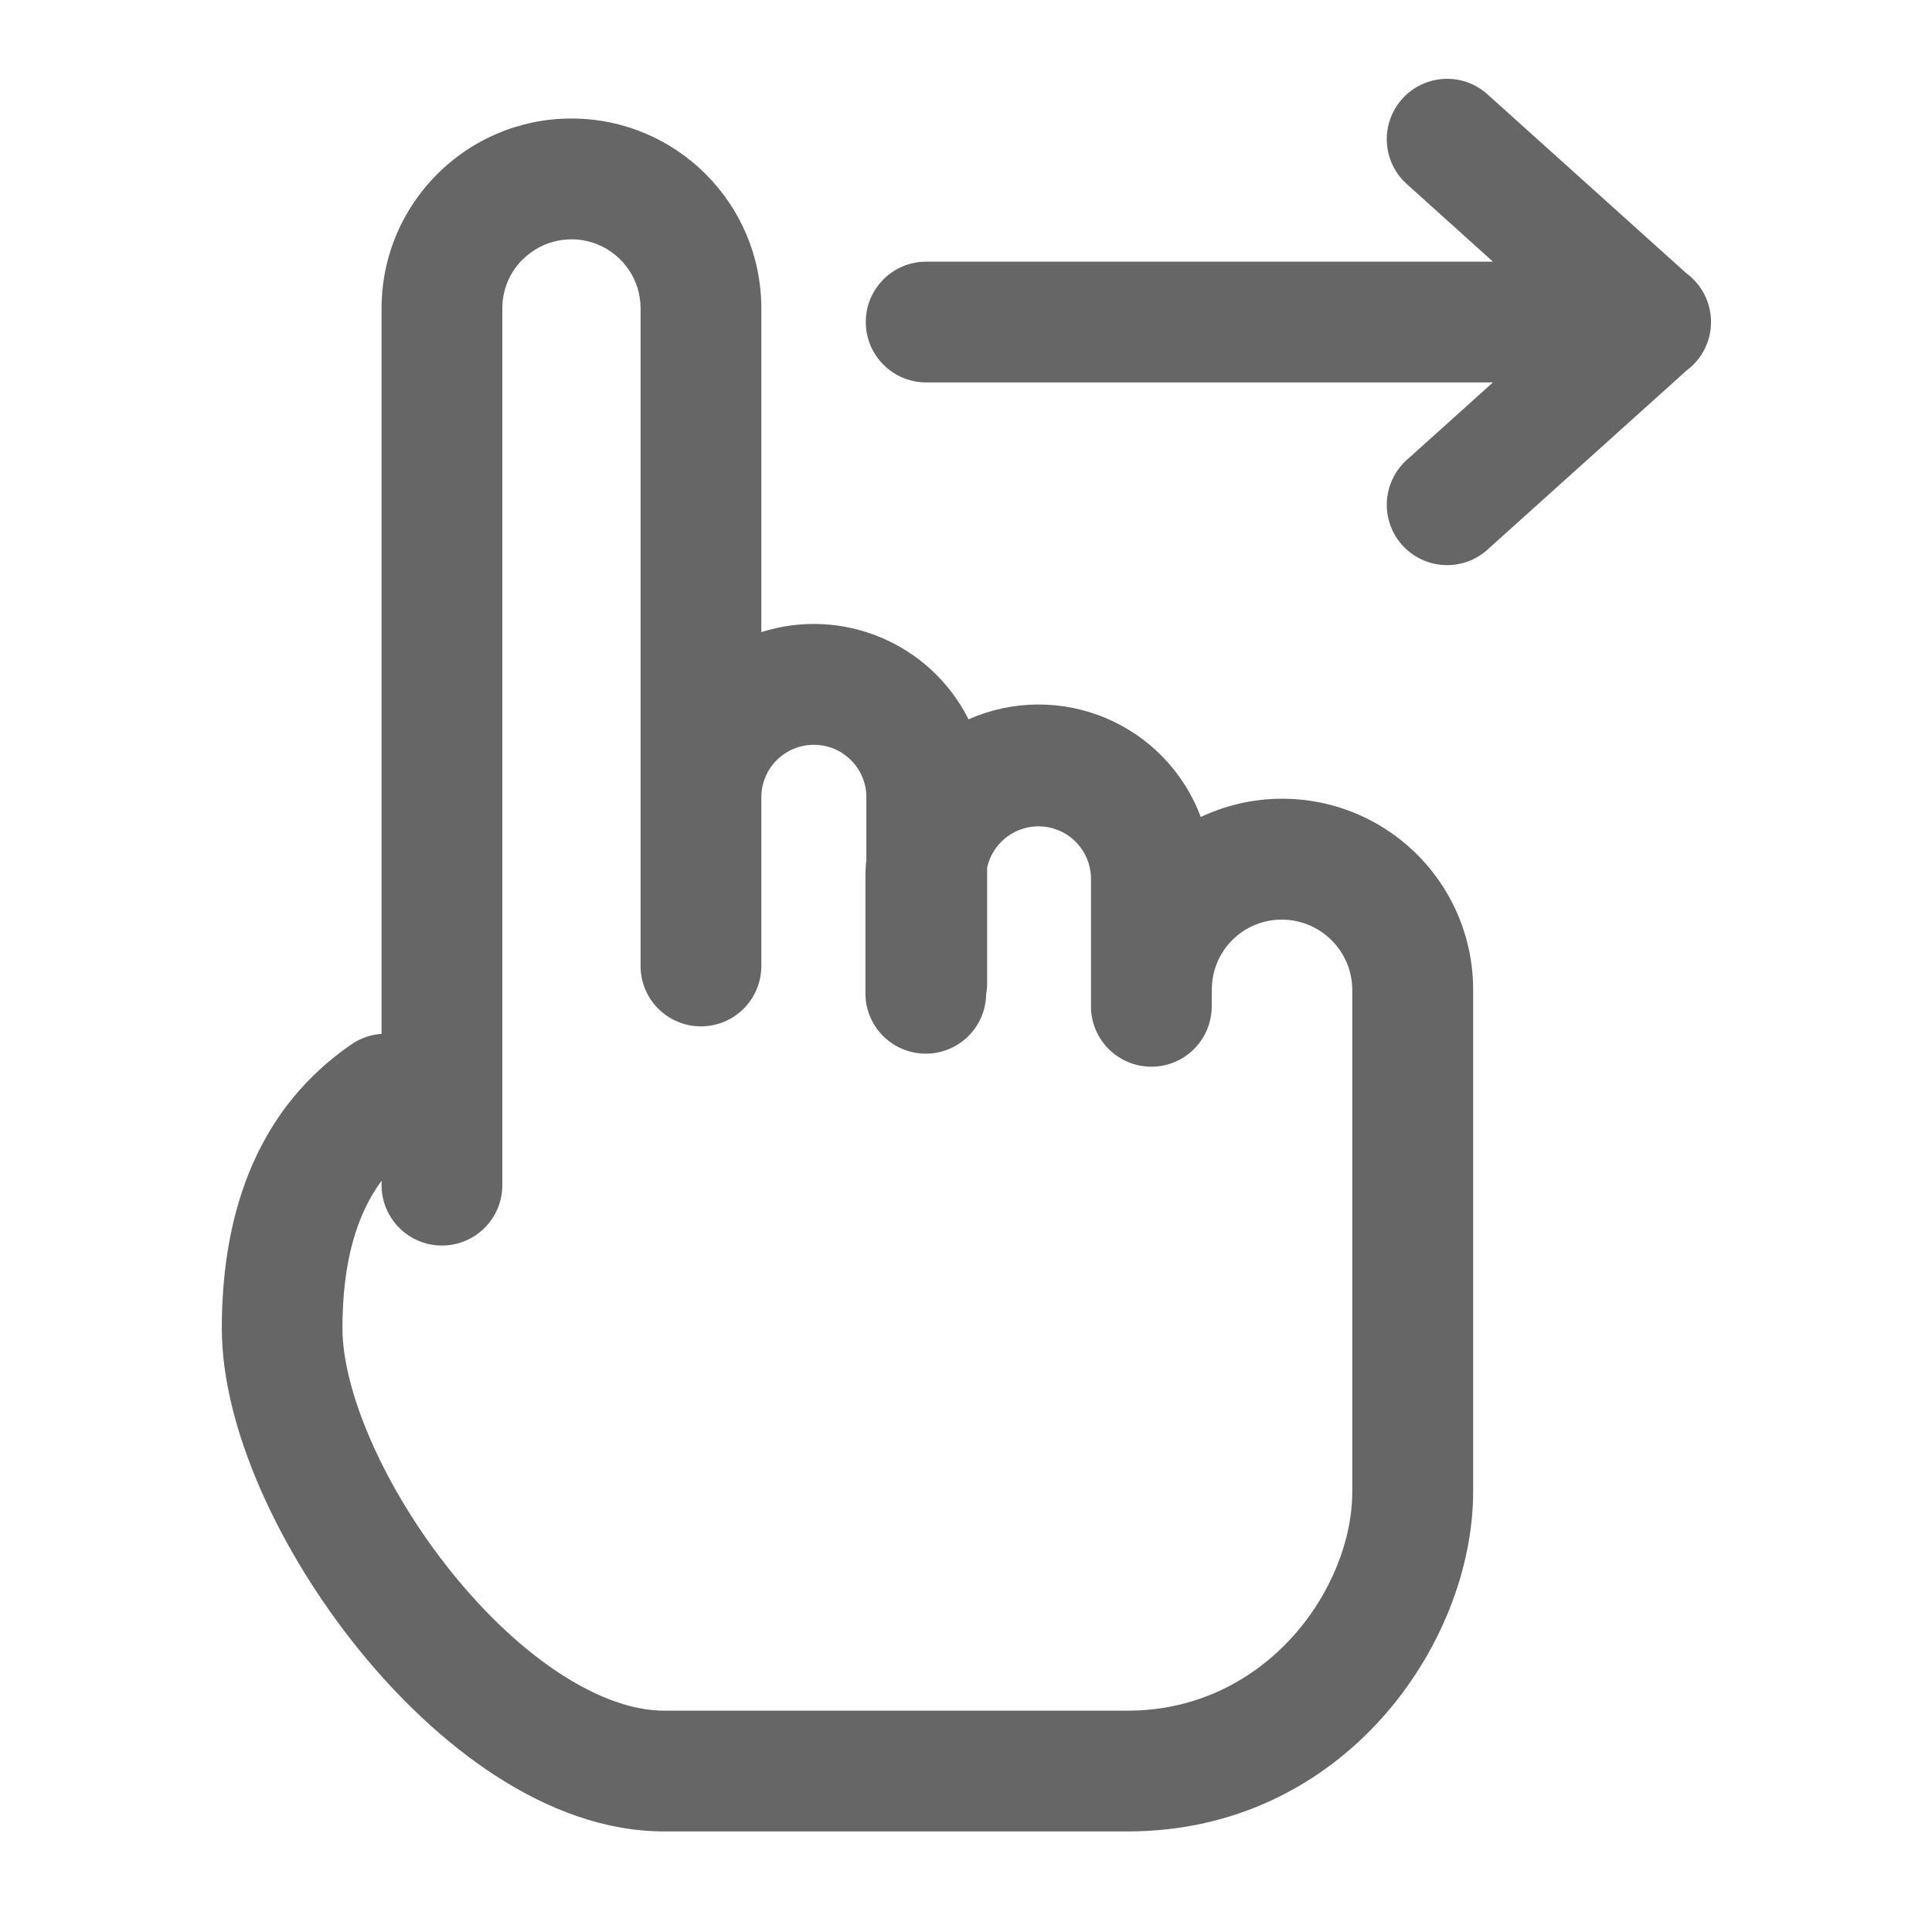
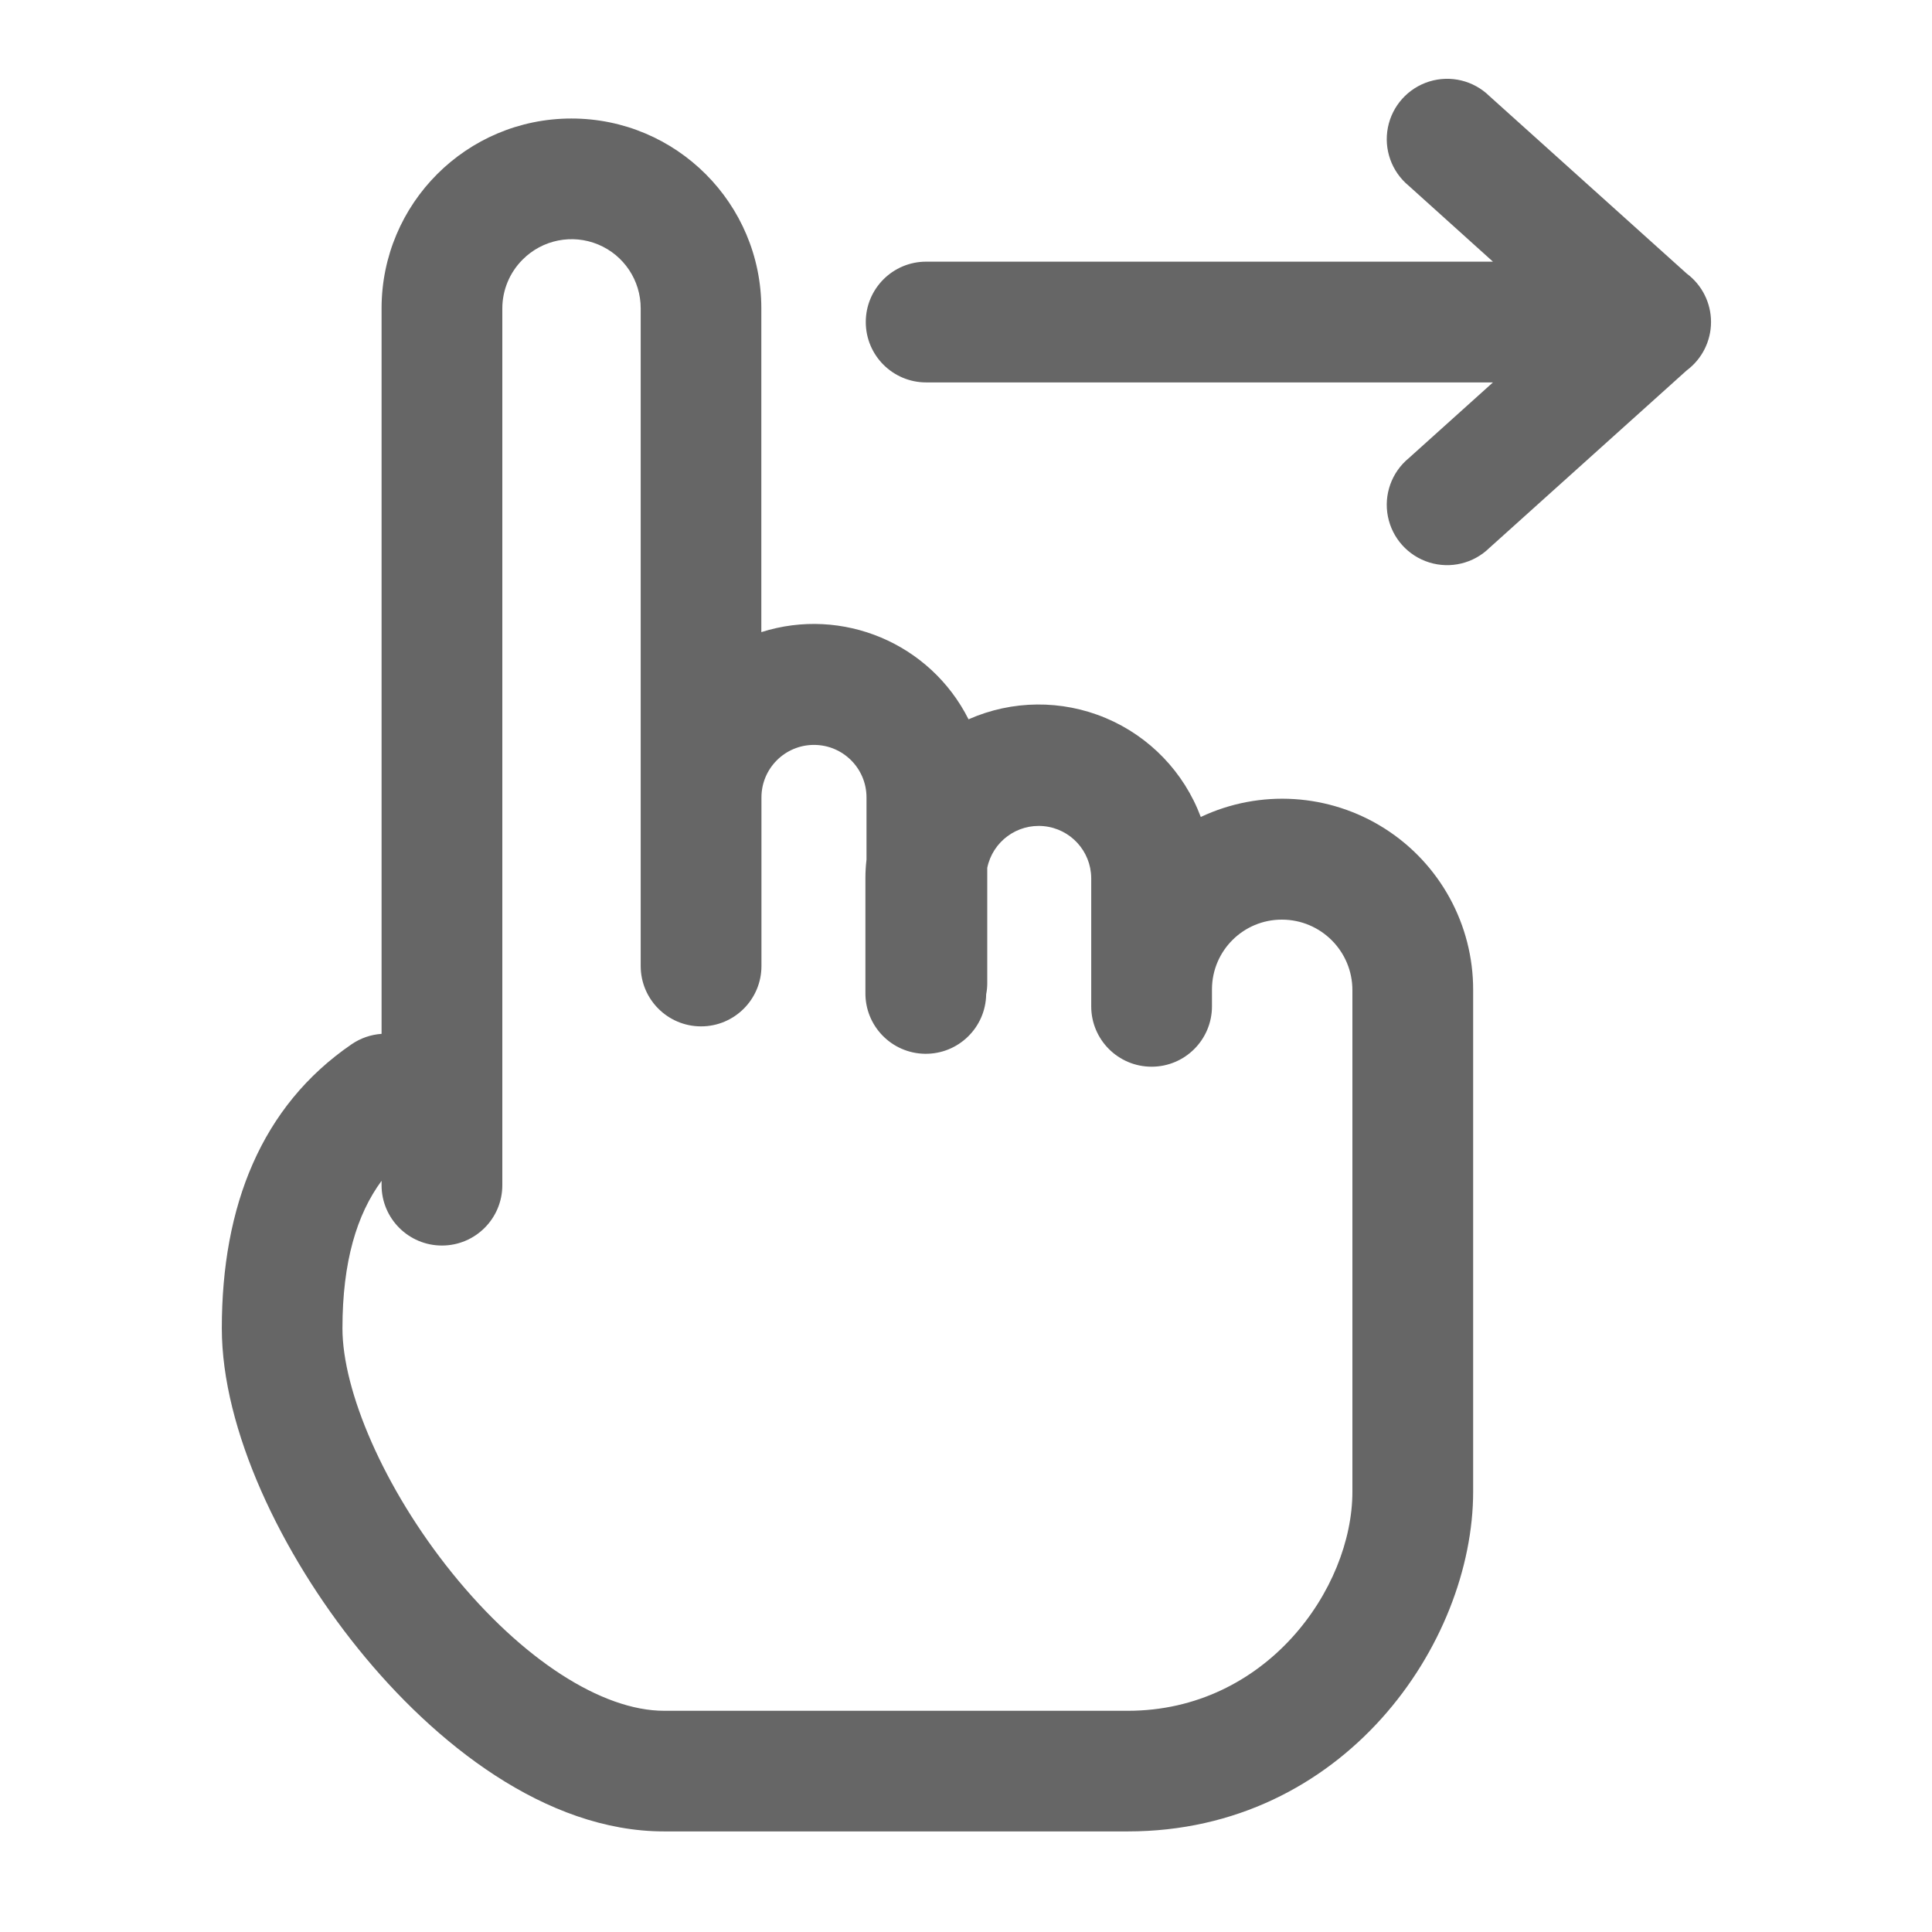
<svg xmlns="http://www.w3.org/2000/svg" fill="none" viewBox="0 0 16 16">
-   <path fill="#666" d="M12.334.795a.5.5 0 1 0-.668.743l.698.629H7.67a.5.5 0 0 0 0 1h4.694l-.698.628a.5.5 0 1 0 .668.743l1.634-1.47a.5.5 0 0 0 0-.803L12.334.795ZM4.328 2.15a.572.572 0 0 1 .977.405V8a.5.5 0 1 0 1 0V6.603a.435.435 0 1 1 .87 0v.515c-.006.05-.008.1-.008.151v.95a.5.5 0 0 0 1 .014.502.502 0 0 0 .008-.09v-.957a.435.435 0 0 1 .86.083v1.065a.5.5 0 1 0 1 0v-.09l.001-.016v-.036a.578.578 0 0 1 .58-.576.584.584 0 0 1 .583.584v4.153c0 .803-.714 1.814-1.86 1.814H5.5c-.516 0-1.178-.426-1.755-1.14-.569-.705-.909-1.512-.909-2.027 0-.552.119-.944.324-1.222v.037a.5.5 0 1 0 1 0V2.554c0-.152.06-.298.168-.405Zm5.616 4.616A1.581 1.581 0 0 1 12.2 8.2v4.153c0 1.258-1.07 2.814-2.86 2.814H5.5c-.983 0-1.903-.731-2.533-1.512-.638-.79-1.13-1.816-1.13-2.655 0-1.012.327-1.84 1.075-2.352a.498.498 0 0 1 .248-.086V2.554a1.572 1.572 0 1 1 3.145 0v2.681a1.434 1.434 0 0 1 1.716.722 1.434 1.434 0 0 1 1.923.808Z" clip-rule="evenodd" fill-rule="evenodd" data-follow-fill="#666" />
+   <path fill="#666" d="M12.334.795a.5.5 0 1 0-.668.743l.698.629H7.67a.5.5 0 0 0 0 1h4.694l-.698.628a.5.5 0 1 0 .668.743l1.634-1.47a.5.5 0 0 0 0-.803L12.334.795ZM4.328 2.15a.572.572 0 0 0-.168.405v7.26a.5.5 0 0 1-1 0v-.036c-.205.278-.324.67-.324 1.222 0 .515.34 1.322.909 2.027.577.714 1.239 1.14 1.755 1.14H9.34c1.146 0 1.86-1.011 1.86-1.814V8.2a.584.584 0 0 0-.583-.584.578.578 0 0 0-.58.576v.142a.5.5 0 1 1-1 0V7.27a.435.435 0 0 0-.861-.083v.957c0 .03-.003.06-.009.09a.5.5 0 0 1-1-.014v-.95c0-.05.003-.101.009-.151v-.515a.435.435 0 0 0-.87 0V8a.5.5 0 0 1-1 0V2.554a.572.572 0 0 0-.977-.405Zm5.616 4.616A1.581 1.581 0 0 1 12.2 8.2v4.153c0 1.258-1.07 2.814-2.86 2.814H5.5c-.983 0-1.903-.731-2.533-1.512-.638-.79-1.13-1.816-1.13-2.655 0-1.012.327-1.84 1.075-2.352a.498.498 0 0 1 .248-.086V2.554a1.572 1.572 0 1 1 3.145 0v2.681a1.434 1.434 0 0 1 1.716.722 1.434 1.434 0 0 1 1.923.808Z" data-follow-fill="#666" />
</svg>
